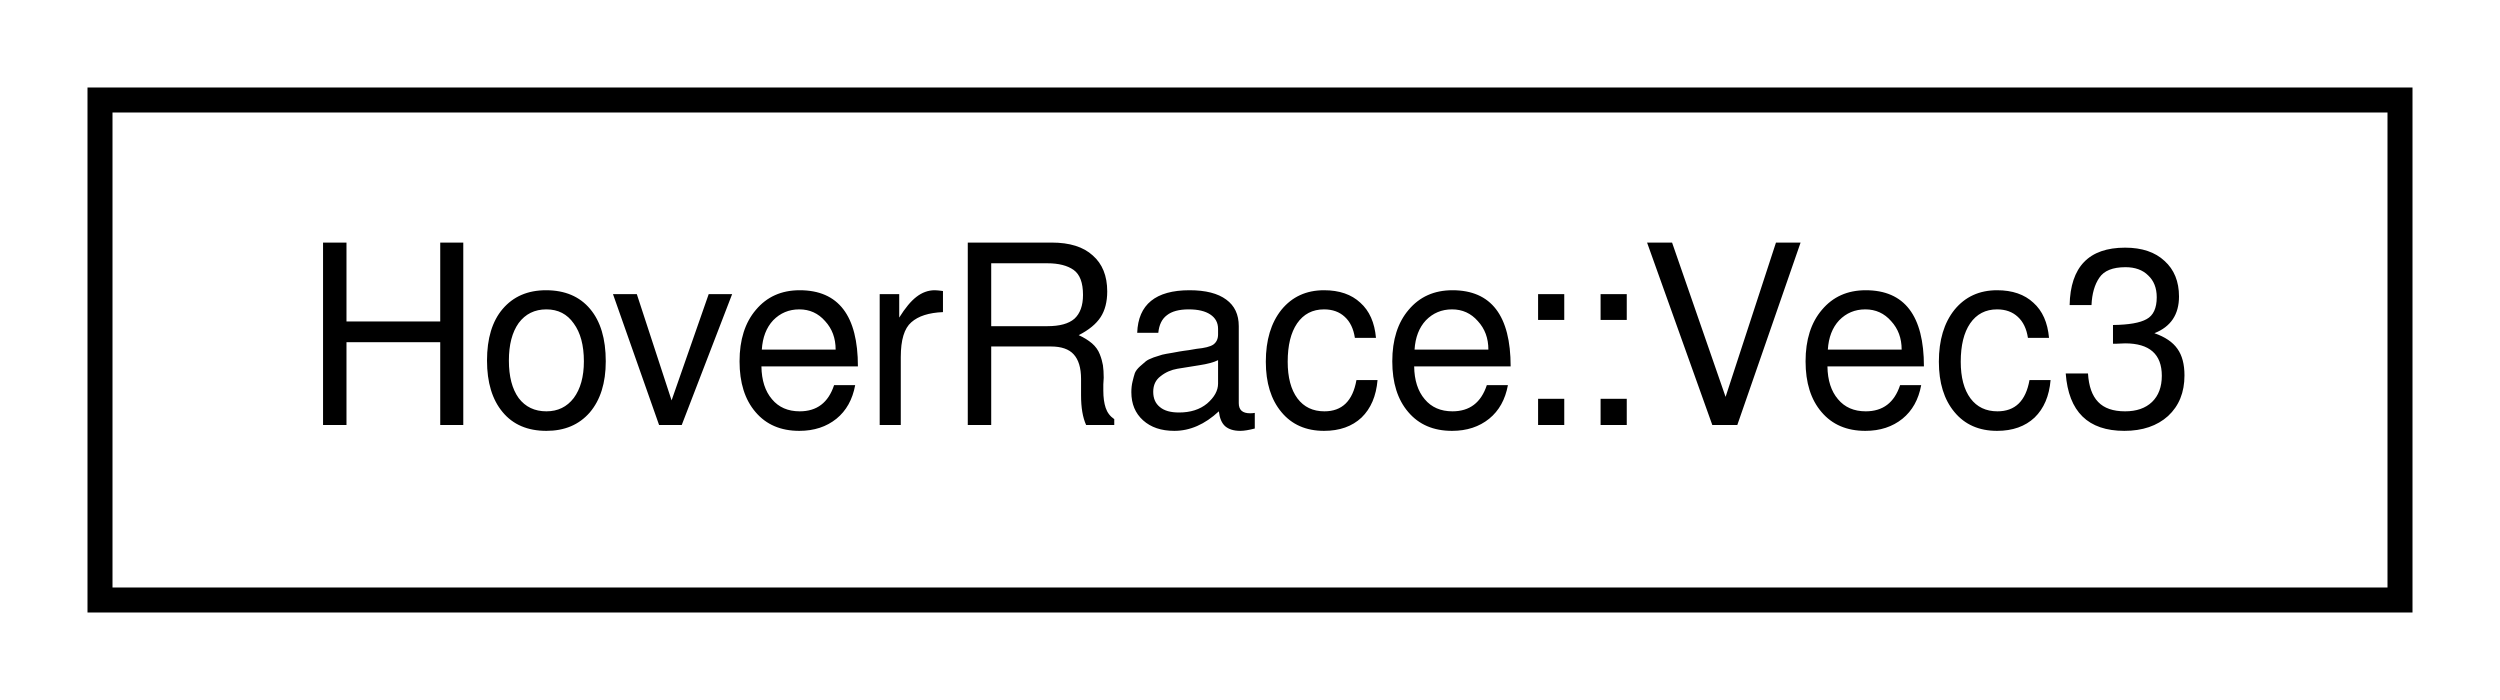
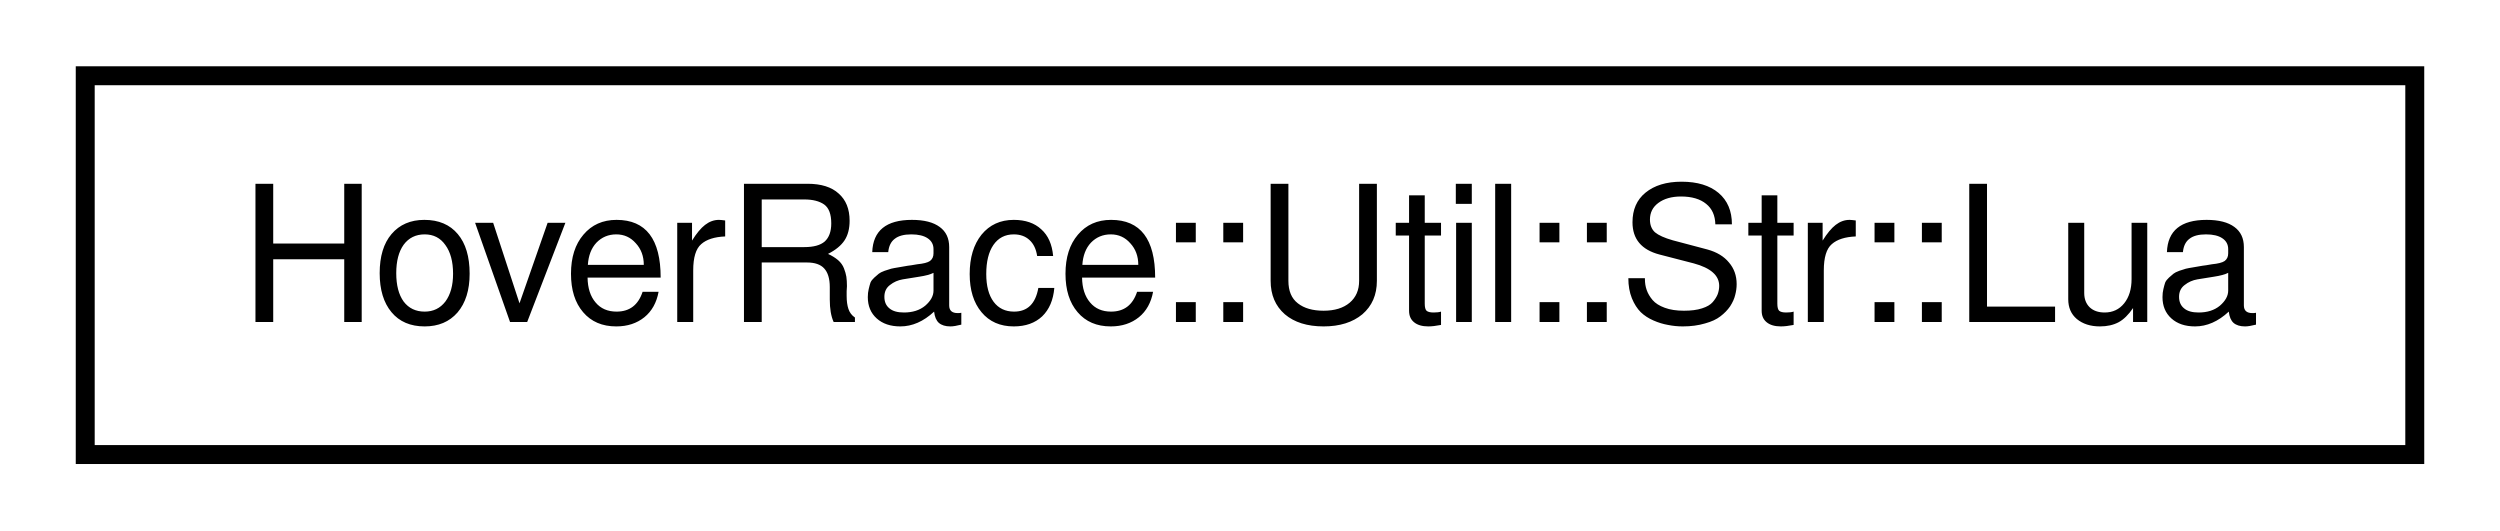
- <svg xmlns="http://www.w3.org/2000/svg" xmlns:xlink="http://www.w3.org/1999/xlink" width="100pt" height="28pt" viewBox="0.00 0.00 100.00 28.00">
+ <svg xmlns="http://www.w3.org/2000/svg" xmlns:xlink="http://www.w3.org/1999/xlink" width="132pt" height="28pt" viewBox="0.00 0.00 132.00 28.00">
  <g id="graph1" class="graph" transform="scale(1 1) rotate(0) translate(4 24)">
    <g id="node1" class="node">
-       <a xlink:href="struct_hover_race_1_1_vec3.html" target="_top" xlink:title="HoverRace::Vec3">
-         <polygon fill="none" stroke="black" points="0,-0 0,-20 92,-20 92,-0 0,-0" />
-         <text text-anchor="middle" x="46" y="-7" font-family="FreeSans" font-size="10.00">HoverRace::Vec3</text>
+       <a xlink:href="class_hover_race_1_1_util_1_1_str_1_1_lua.html" target="_top" xlink:title="Mark a string to be streamed out escaped for Lua. ">
+         <polygon fill="none" stroke="black" points="0.5,-0 0.5,-20 123.5,-20 123.5,-0 0.5,-0" />
+         <text text-anchor="middle" x="62" y="-7" font-family="FreeSans" font-size="10.00">HoverRace::Util::Str::Lua</text>
      </a>
    </g>
  </g>
</svg>
